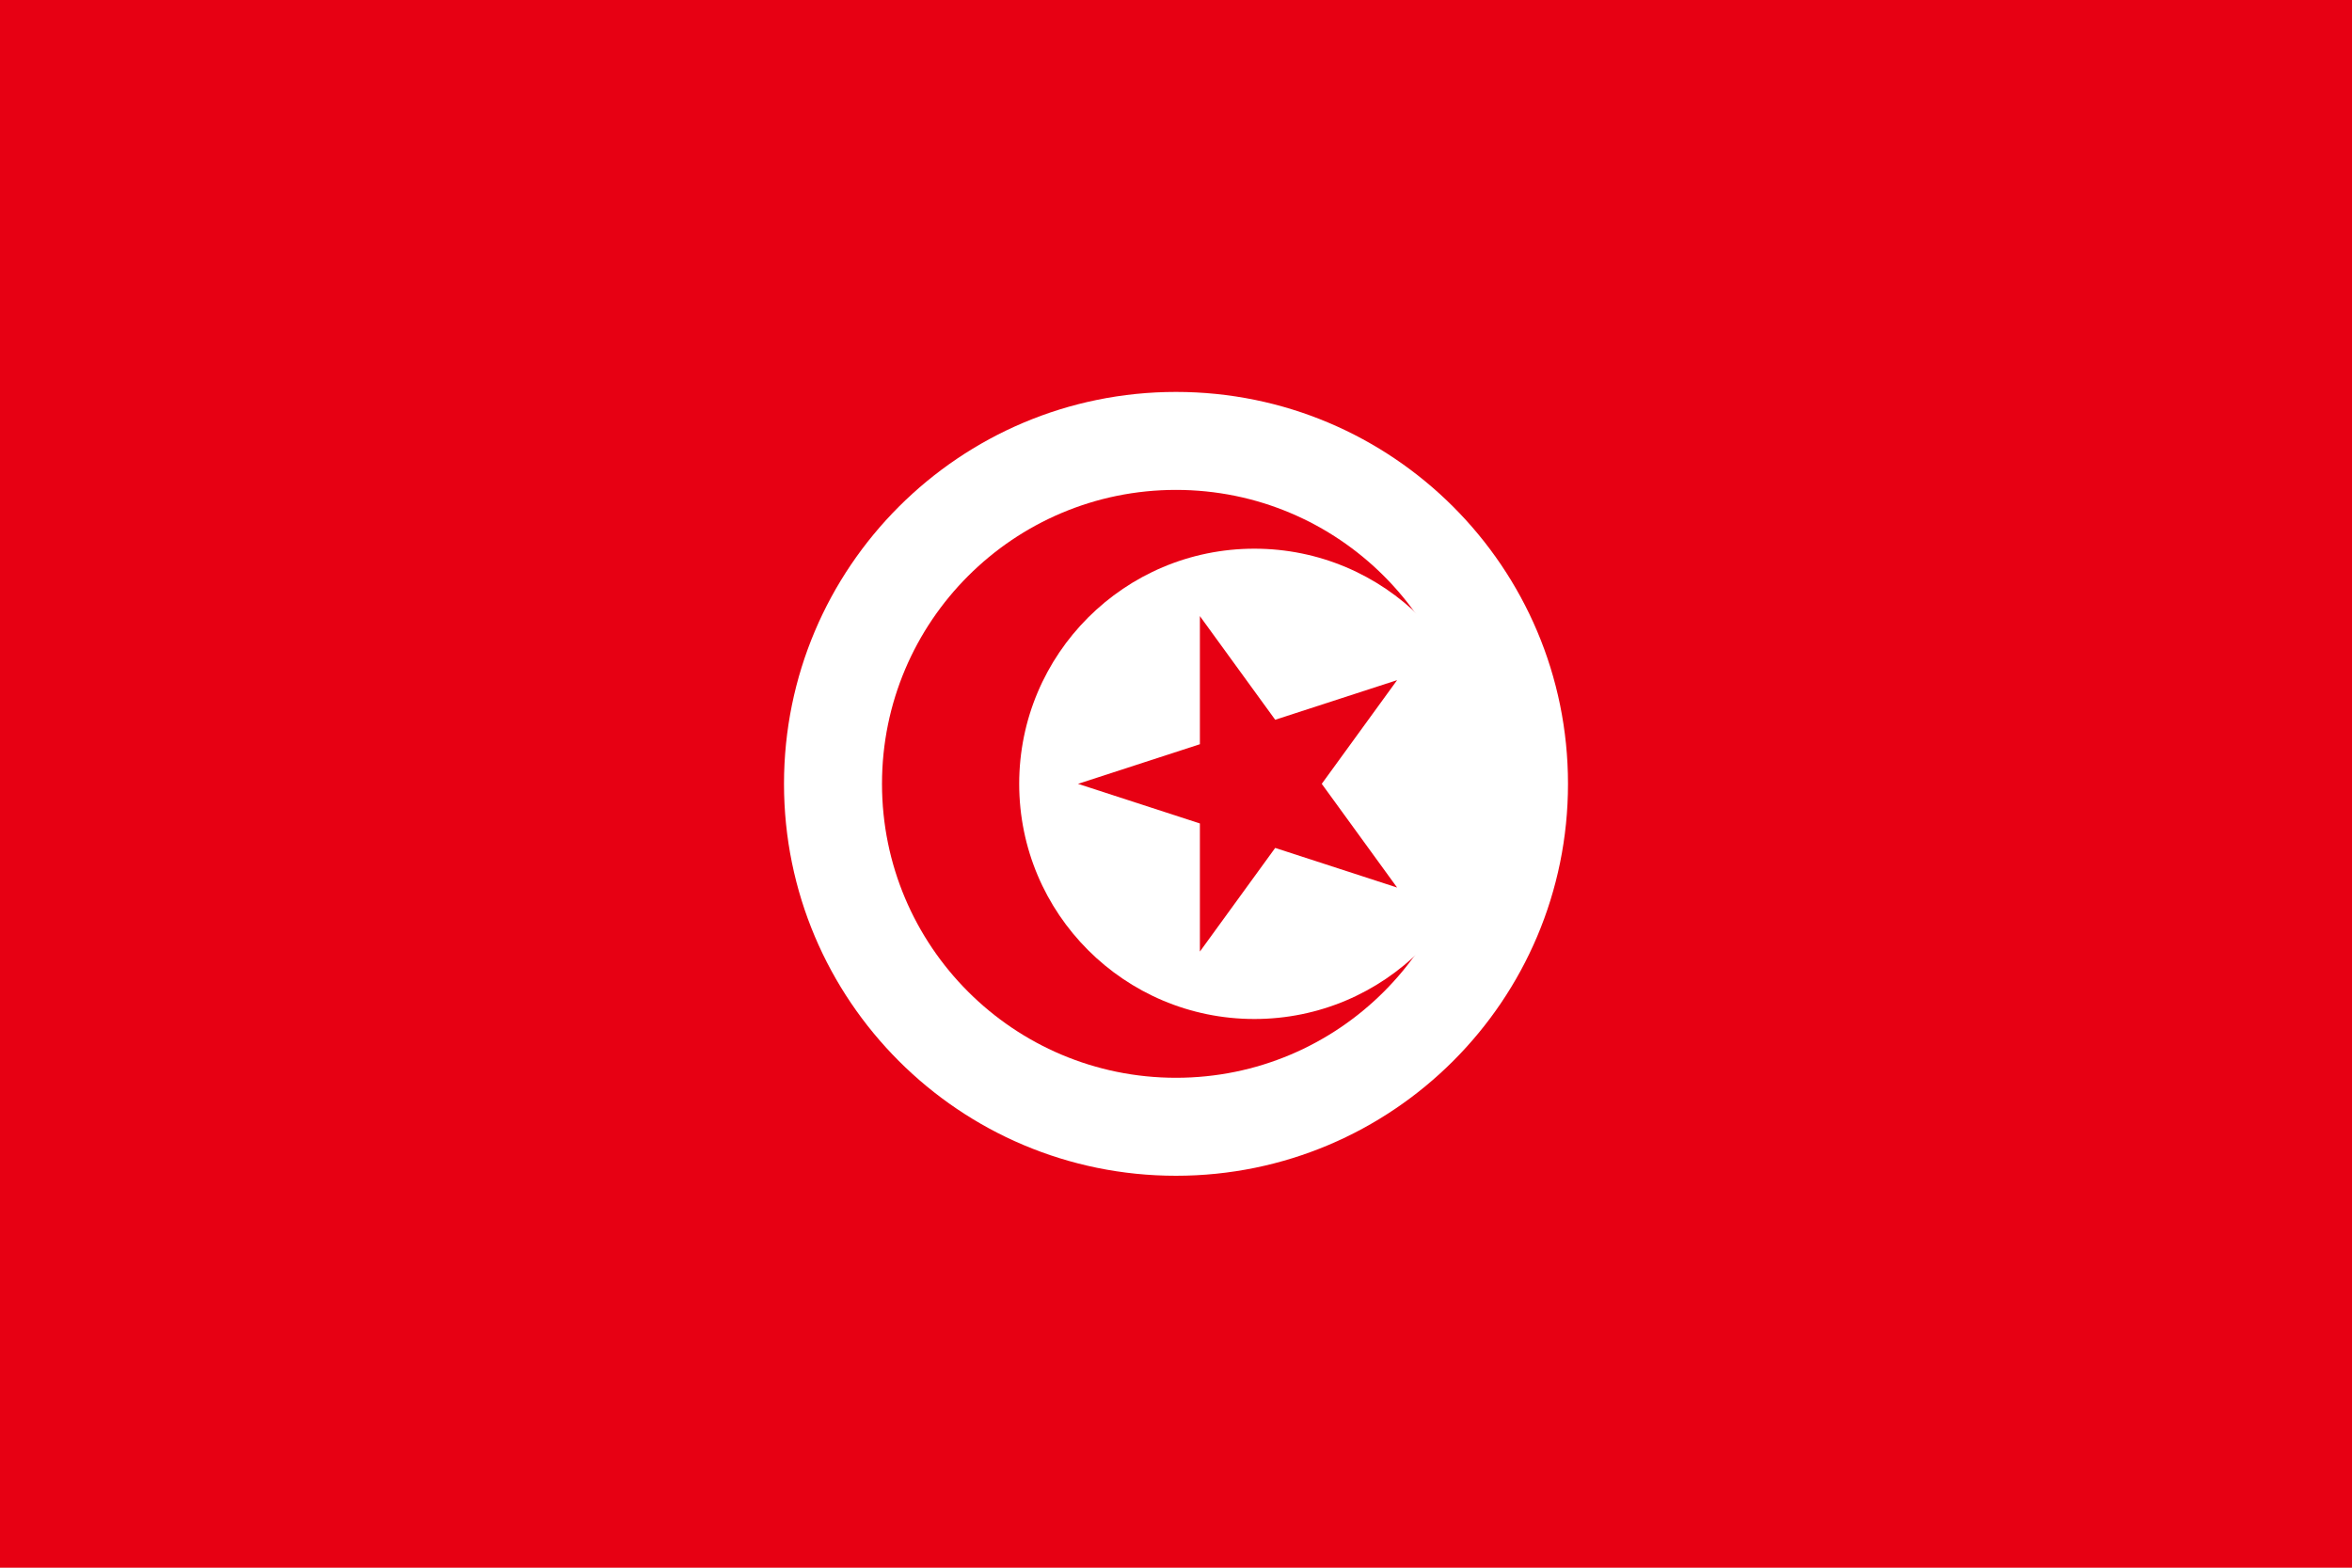
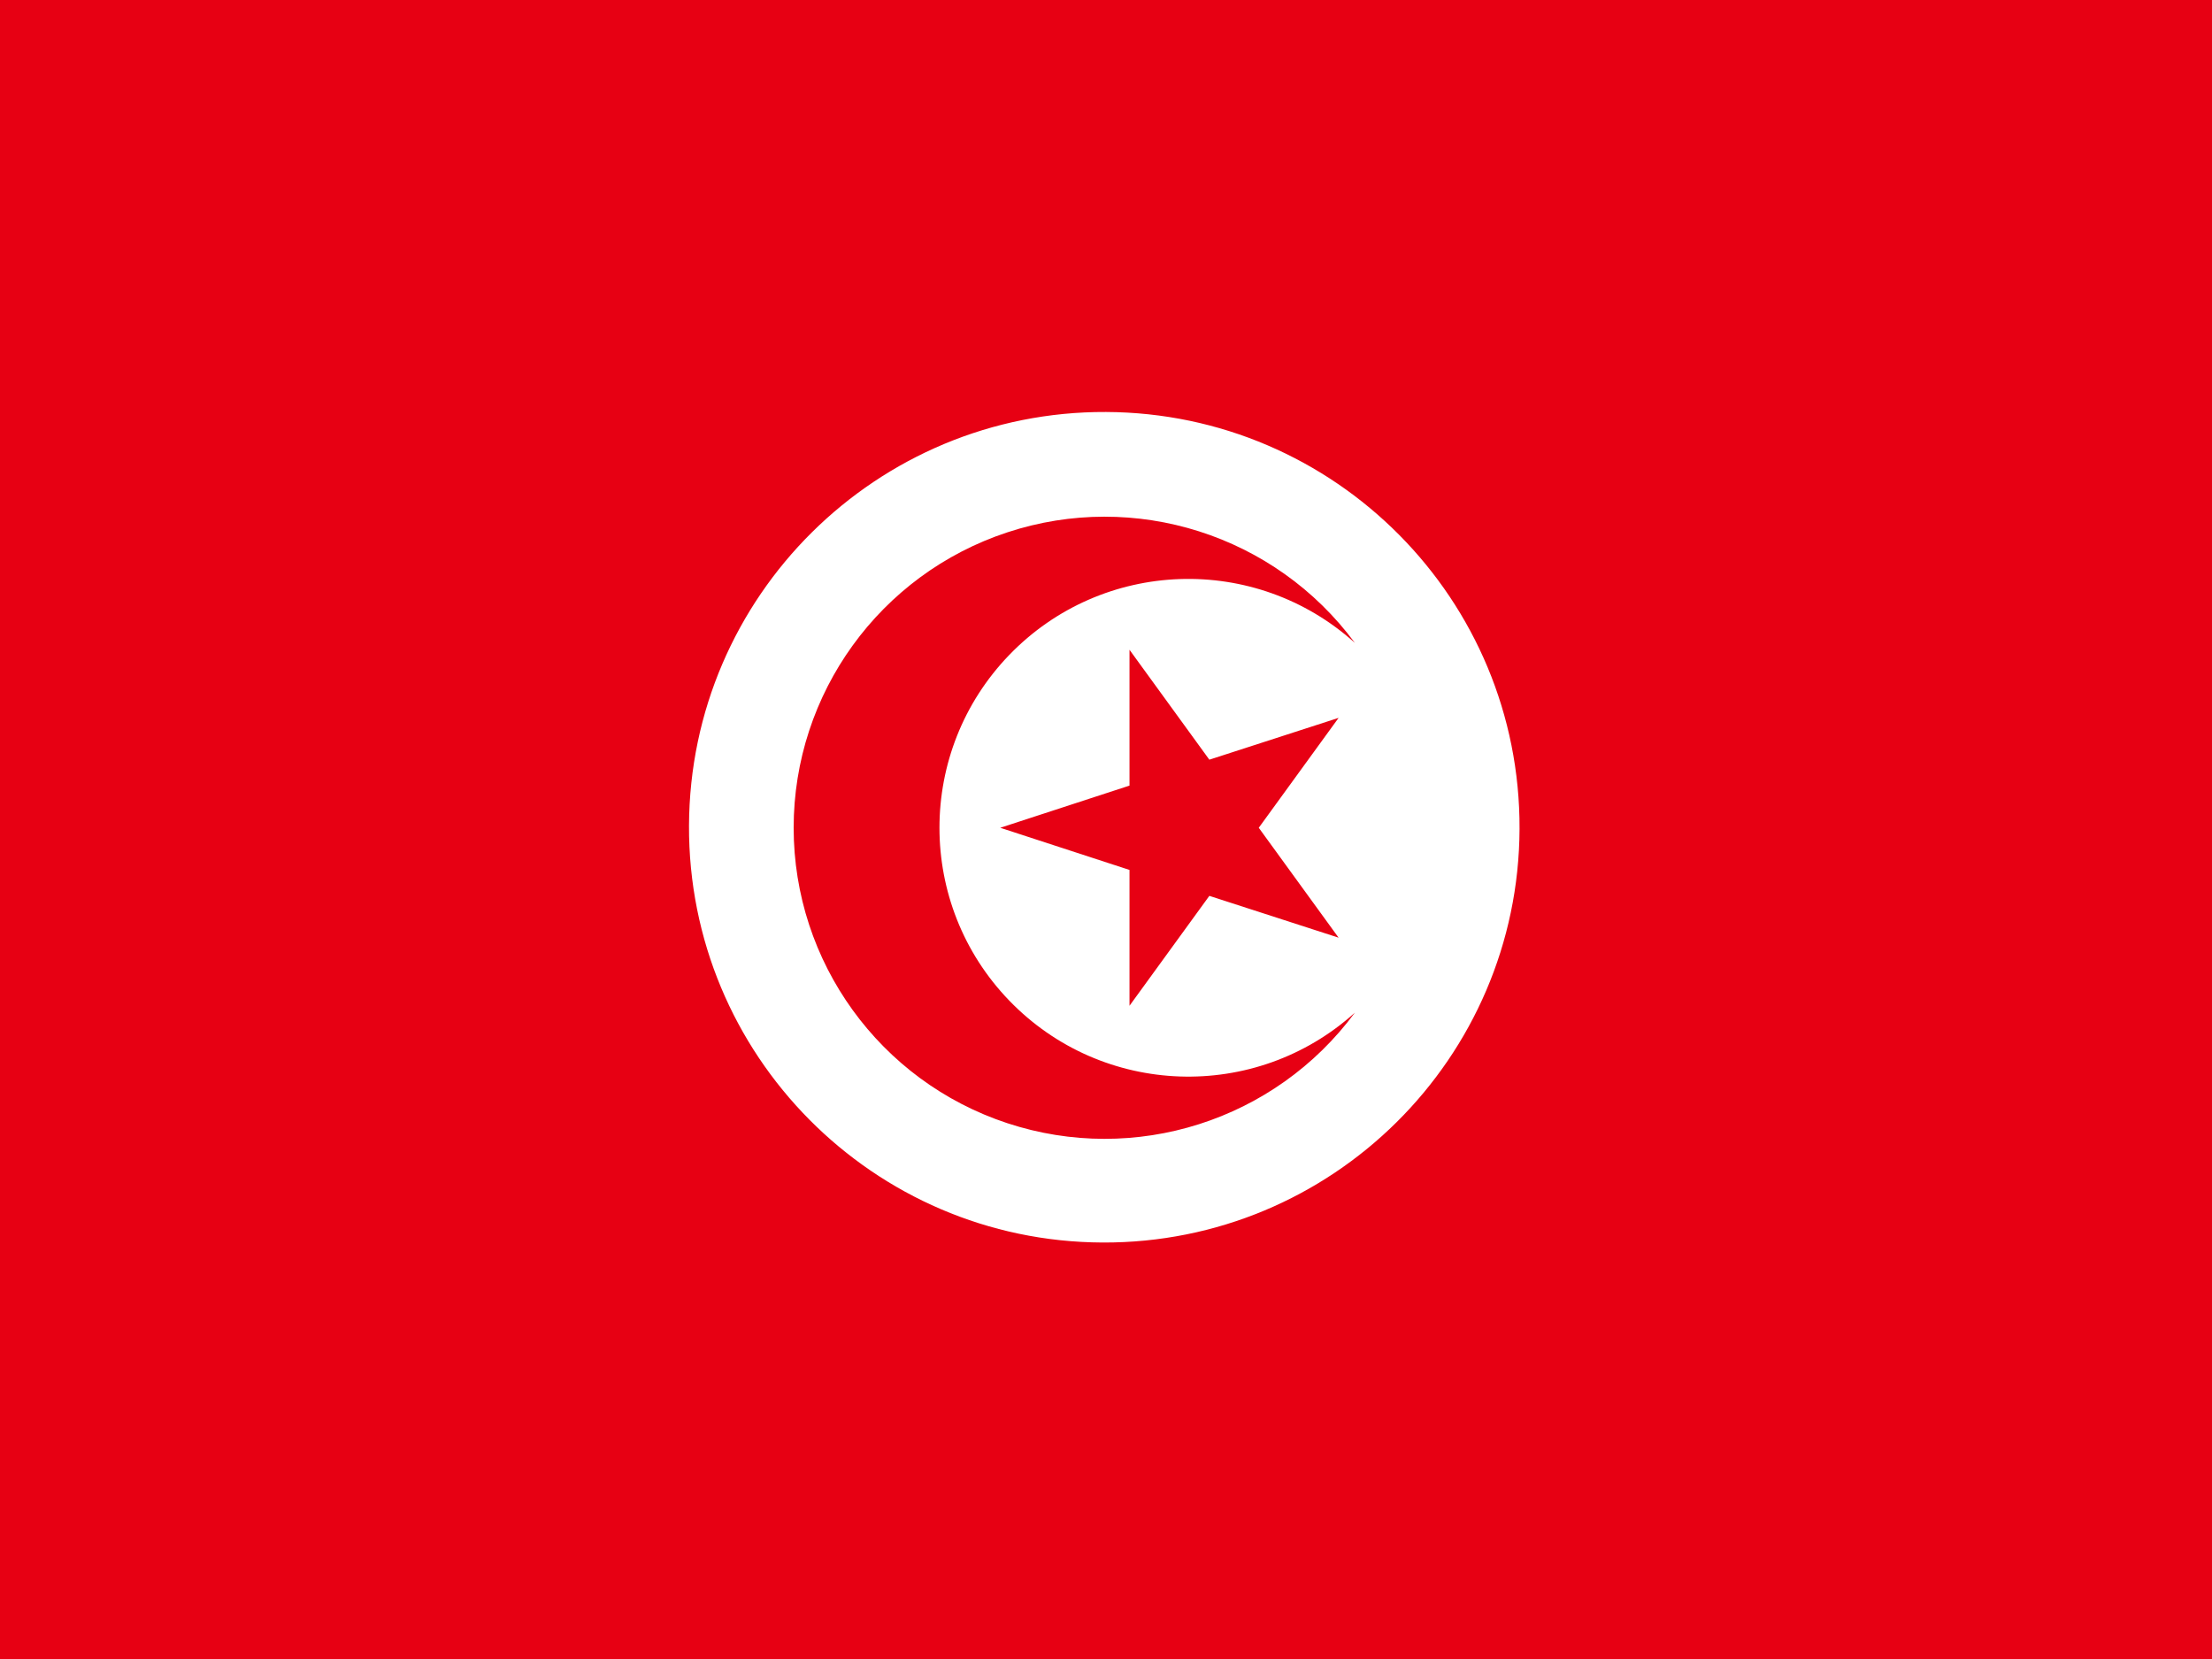
- <svg xmlns="http://www.w3.org/2000/svg" viewBox="-60 -40 120 80">
-   <g fill="#E70013">
-     <rect x="-60" y="-40" width="120" height="80" />
-     <circle fill="#FFF" r="20" />
-     <circle r="15" />
-     <circle fill="#FFF" cx="4" r="12" />
-     <path transform="translate(4)scale(9)rotate(-90)" d="M0,-1 L0.588,0.809 L-0.951,-0.309 L0.951,-0.309 L-0.588,0.809z" />
-   </g>
+ <svg xmlns="http://www.w3.org/2000/svg" id="flag-icons-tn" viewBox="0 0 640 480">
+   <path fill="#e70013" d="M0 0h640v480H0z" />
+   <path fill="#fff" d="M320 119.2a1 1 0 0 0-1 240.3 1 1 0 0 0 1-240.3M392 293a90 90 0 1 1 0-107 72 72 0 1 0 0 107m-4.7-21.7-37.4-12.1-23.1 31.8v-39.3l-37.4-12.2 37.4-12.2V188l23.1 31.8 37.4-12.1-23.1 31.8z" />
</svg>
